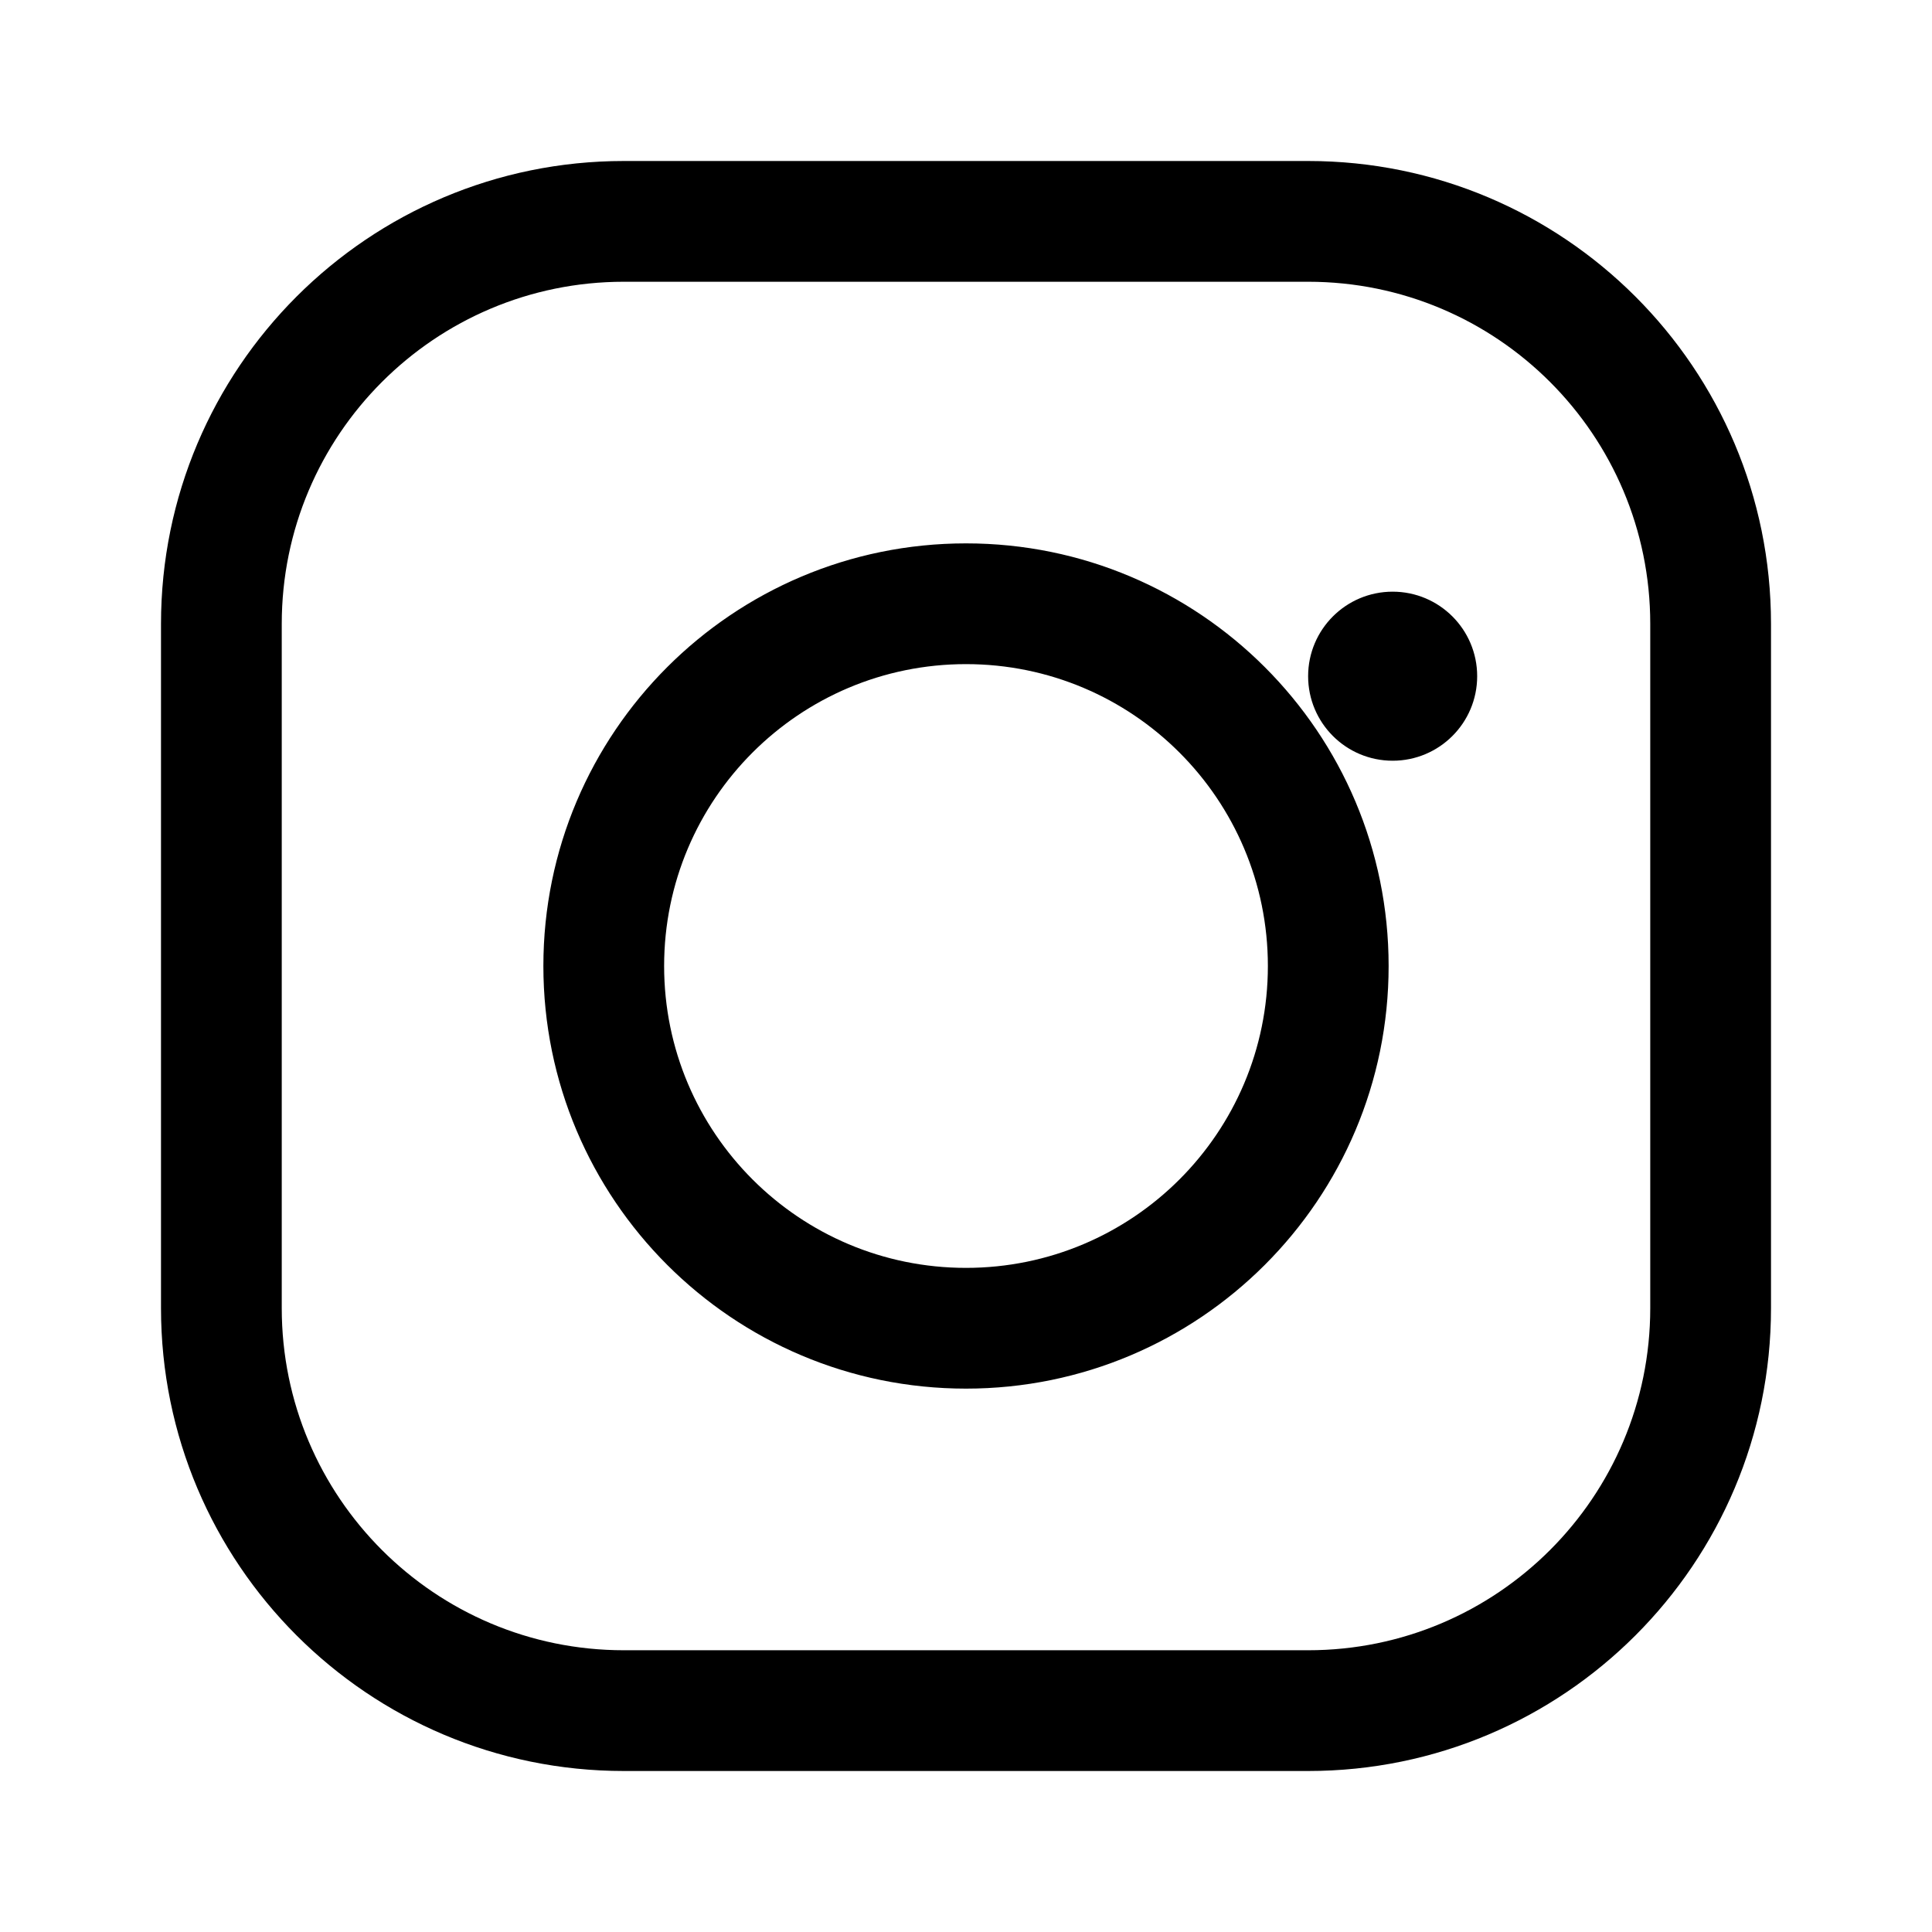
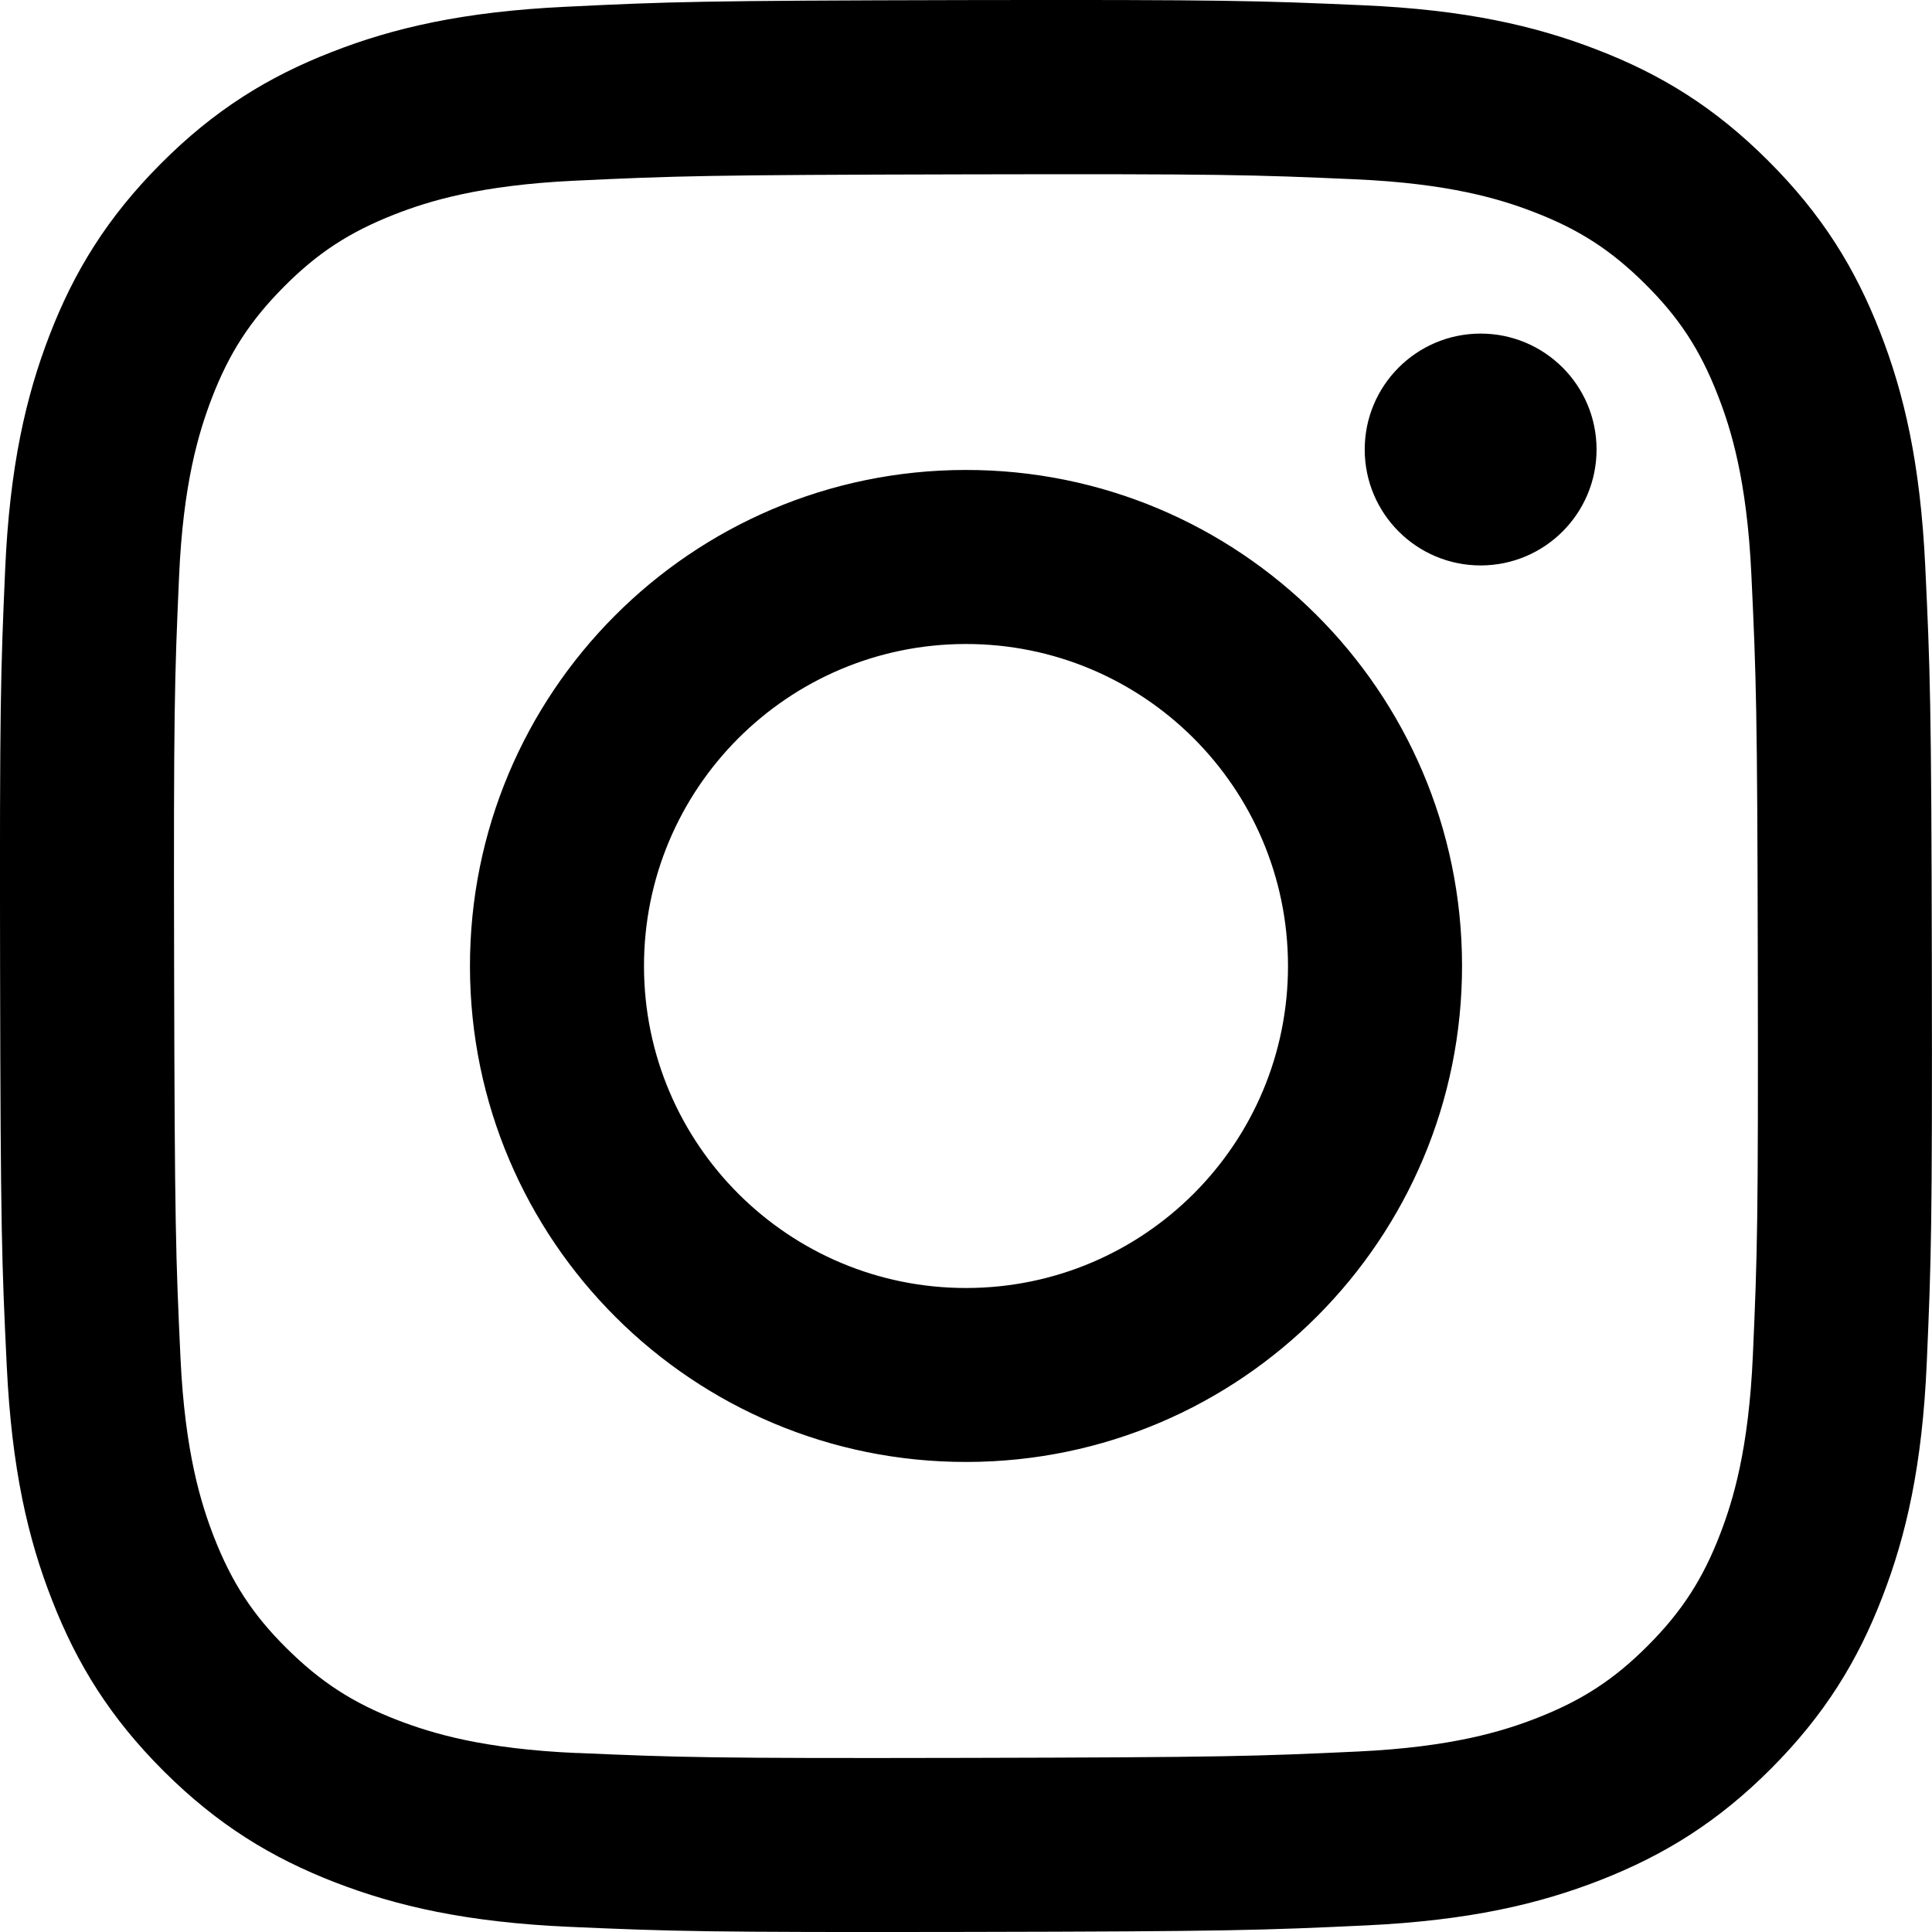
- <svg xmlns="http://www.w3.org/2000/svg" viewBox="0 0 24 24" fill="currentColor">
-   <path d="M7.75 2h8.5A5.75 5.75 0 0122 7.75v8.5A5.75 5.75 0 0116.25 22h-8.5A5.75 5.75 0 012 16.25v-8.5A5.75 5.75 0 017.75 2zm0 1.5A4.25 4.25 0 003.5 7.75v8.5A4.25 4.25 0 007.75 20.5h8.5a4.25 4.25 0 004.25-4.25v-8.5A4.25 4.25 0 0016.25 3.5h-8.5zm4.25 3.25a5.25 5.25 0 110 10.5 5.25 5.25 0 010-10.5zm0 1.5a3.75 3.75 0 100 7.5 3.75 3.75 0 000-7.5zm5.3-.9a1.05 1.05 0 110 2.1 1.05 1.05 0 010-2.1z" />
+ <svg xmlns="http://www.w3.org/2000/svg" role="img" viewBox="0 0 24 24">
+   <path d="M7.03.084c-1.277.06-2.149.264-2.911.563-.789.307-1.458.72-2.123 1.388-.665.668-1.075 1.337-1.38 2.127-.295.764-.496 1.637-.552 2.914-.056 1.278-.069 1.688-.063 4.947.006 3.259.021 3.667.083 4.947.061 1.276.264 2.148.564 2.911.308.789.72 1.457 1.388 2.123.668.665 1.337 1.074 2.128 1.38.763.295 1.636.496 2.913.552 1.277.056 1.688.069 4.946.063 3.258-.006 3.668-.021 4.948-.081 1.28-.061 2.147-.265 2.91-.563.789-.309 1.458-.72 2.123-1.388.665-.668 1.075-1.338 1.379-2.128.296-.763.497-1.636.552-2.912.056-1.281.069-1.69.063-4.948-.006-3.258-.021-3.667-.082-4.947-.061-1.28-.264-2.149-.563-2.912-.308-.789-.72-1.457-1.388-2.123C21.298 1.33 20.628.921 19.838.617 19.074.321 18.202.12 16.924.065 15.647.009 15.236-.005 11.977.001 8.718.008 8.31.021 7.03.084m.14 21.693c-1.17-.051-1.805-.245-2.229-.408-.561-.216-.96-.477-1.382-.895-.422-.418-.681-.819-.9-1.378-.164-.423-.362-1.058-.417-2.228-.059-1.264-.072-1.644-.079-4.848-.007-3.204.005-3.583.061-4.848.05-1.169.246-1.805.408-2.228.216-.561.476-.96.895-1.382.419-.422.818-.681 1.378-.9.423-.165 1.058-.361 2.227-.417 1.266-.06 1.645-.072 4.848-.079 3.203-.007 3.583.005 4.849.061 1.169.051 1.805.244 2.228.408.561.216.96.475 1.382.895.422.419.682.818.9 1.379.165.422.362 1.056.417 2.226.06 1.266.074 1.645.08 4.848.006 3.203-.005 3.583-.061 4.848-.051 1.17-.245 1.806-.408 2.229-.216.56-.476.96-.895 1.381-.419.421-.818.681-1.378.9-.422.165-1.058.362-2.226.417-1.266.059-1.645.072-4.849.079-3.204.007-3.583-.006-4.848-.061M16.953 5.586A1.44 1.44 0 1 0 18.39 4.144a1.44 1.44 0 0 0-1.437 1.442M5.838 12.012c.007 3.403 2.771 6.156 6.173 6.149 3.403-.006 6.157-2.77 6.151-6.173-.006-3.403-2.771-6.157-6.174-6.15-3.403.007-6.156 2.771-6.15 6.174M8 12.008a4 4 0 1 1 4.008 3.992A4 4 0 0 1 8 12.008" />
</svg>
